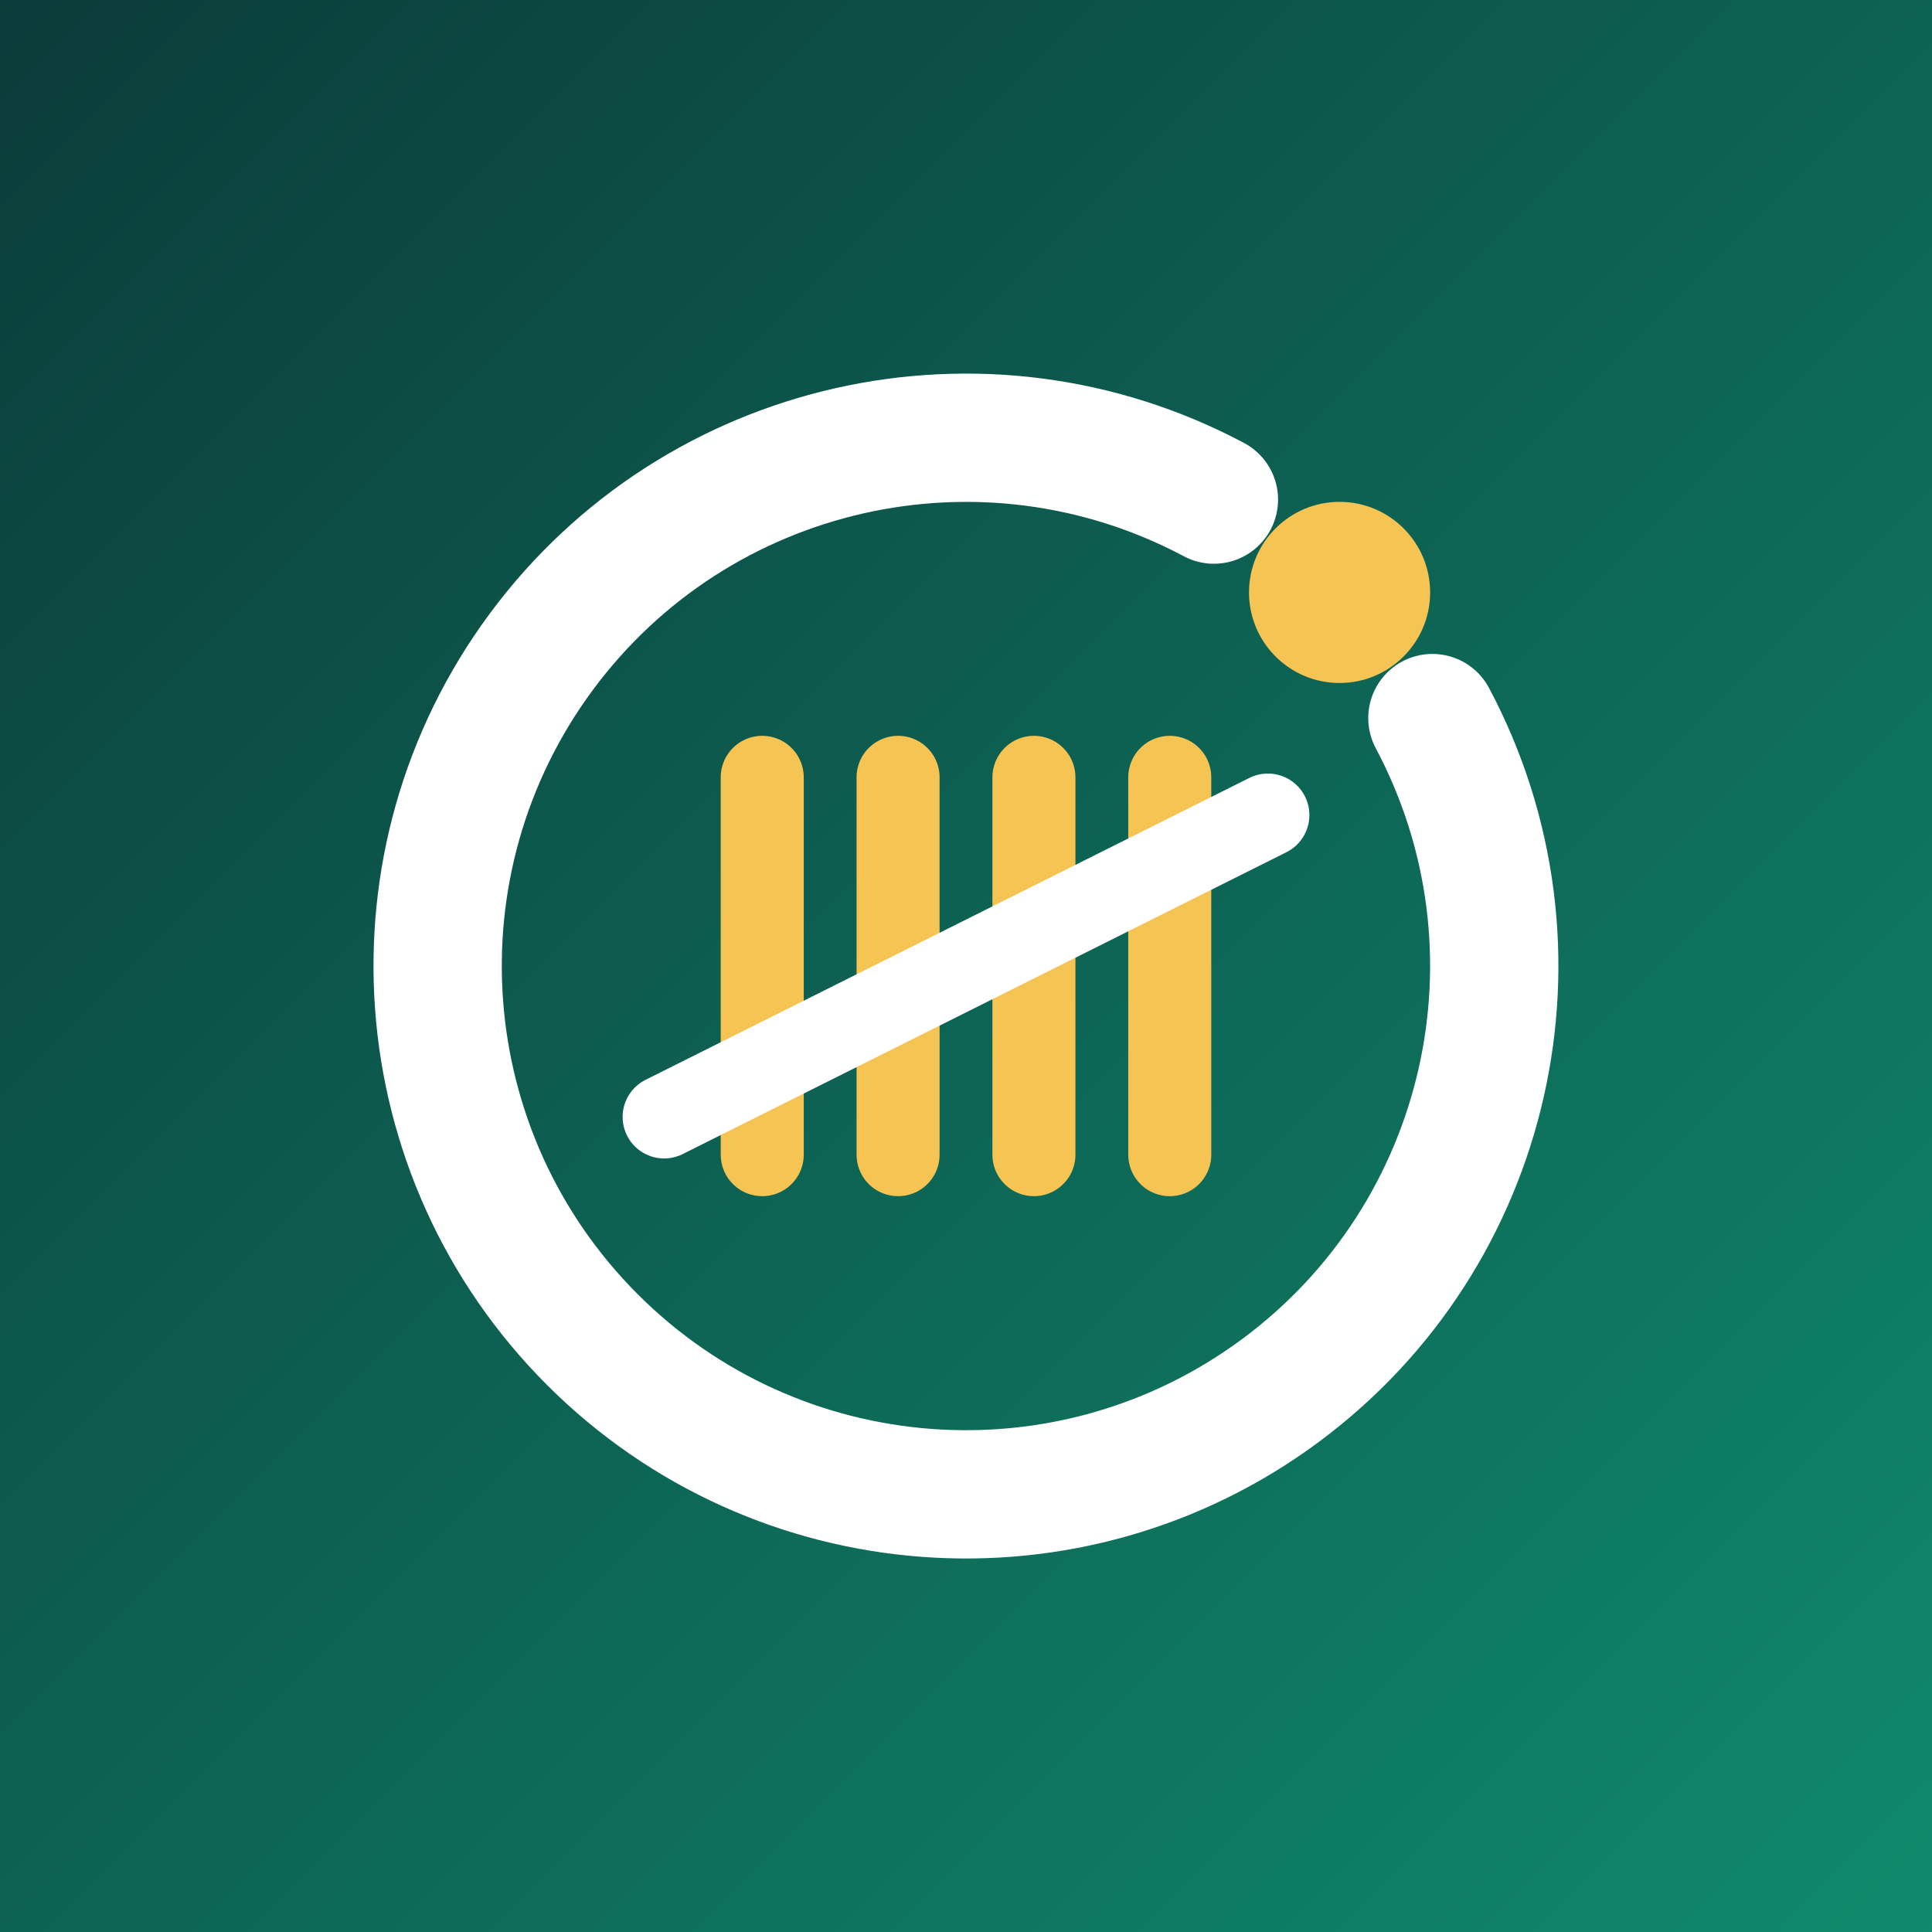
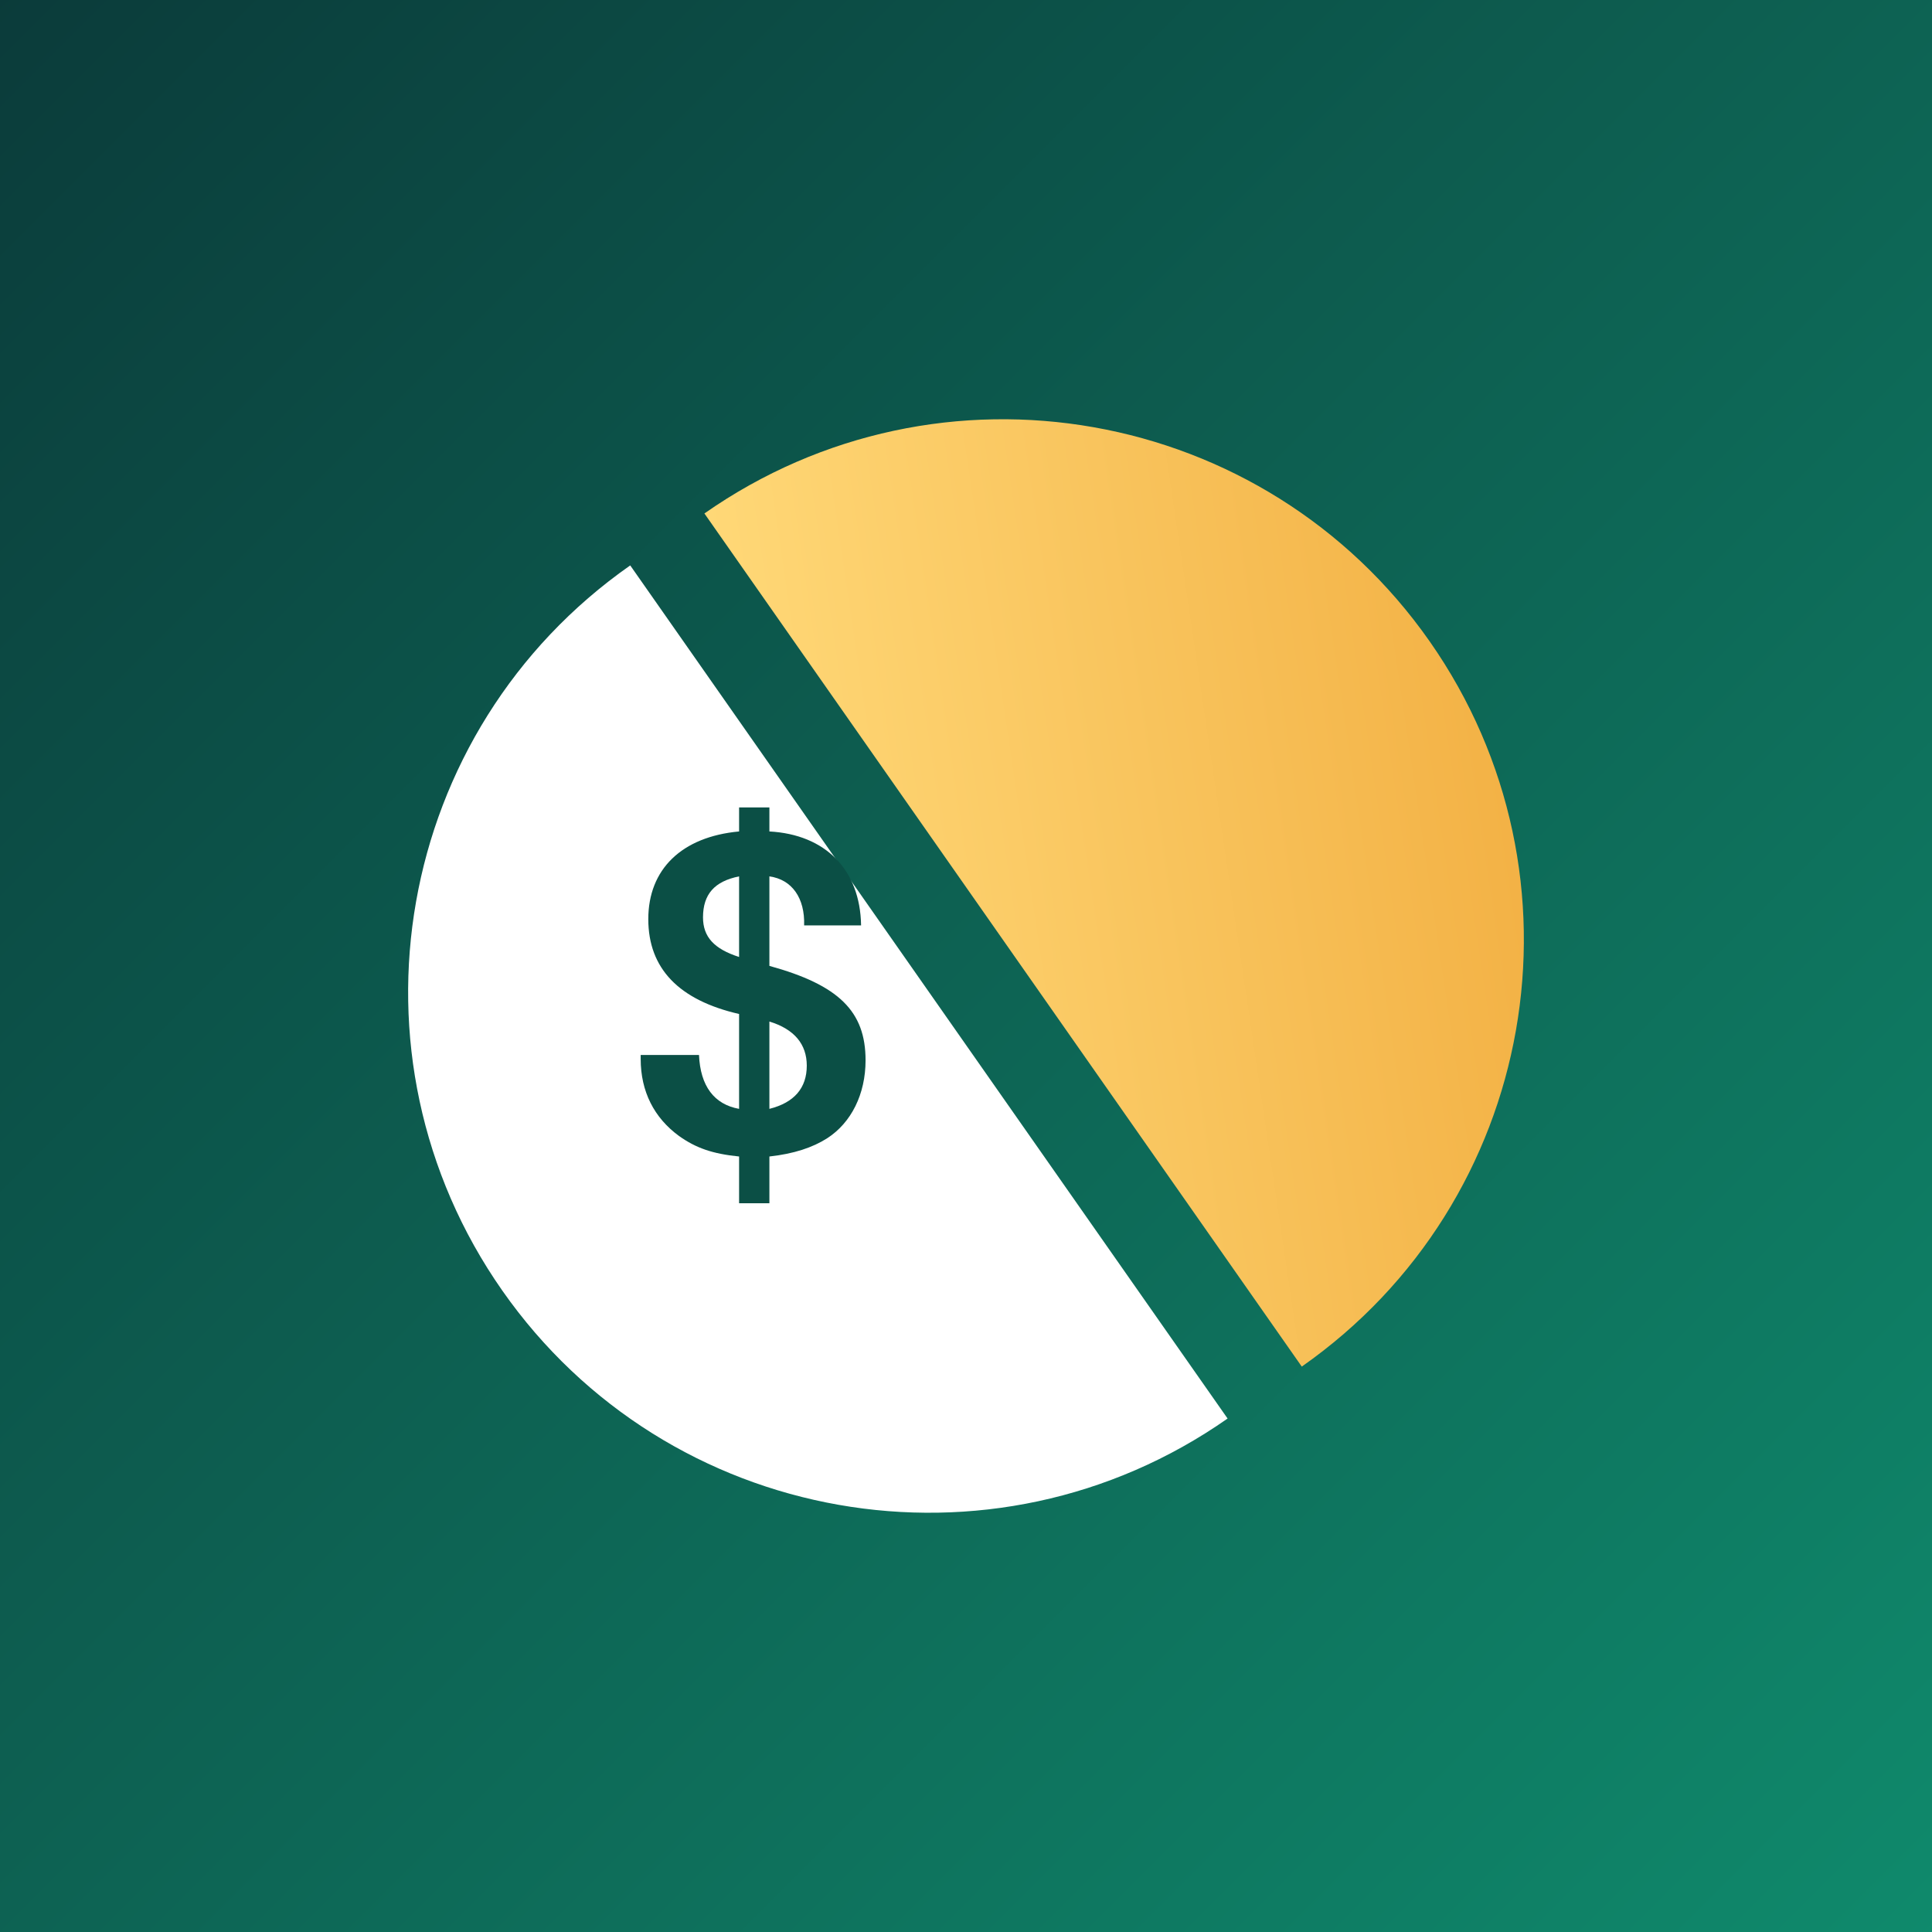
<svg xmlns="http://www.w3.org/2000/svg" viewBox="0 0 512 512">
  <defs>
    <linearGradient id="bg" x1="0" y1="0" x2="1" y2="1">
      <stop offset="0" stop-color="#0b3b3a" />
      <stop offset="1" stop-color="#0f8a6c" />
    </linearGradient>
+     <linearGradient id="gold" x1="0" y1="0" x2="1" y2="1">
+       <stop offset="0" stop-color="#ffd877" />
+       <stop offset="1" stop-color="#f0a93a" />
+     </linearGradient>
  </defs>
  <rect width="512" height="512" fill="url(#bg)" />
-   <g transform="translate(256 256)">
-     <path d="M 123.6 -65.7 A 140 140 0 1 1 65.7 -123.6" fill="none" stroke="#ffffff" stroke-width="34" stroke-linecap="round" />
-     <circle cx="99.0" cy="-99.0" r="24" fill="#f6c453" />
-     <g stroke="#f6c453" stroke-width="22" stroke-linecap="round">
-       <line x1="-54" y1="-50" x2="-54" y2="50" />
-       <line x1="-18" y1="-50" x2="-18" y2="50" />
-       <line x1="18" y1="-50" x2="18" y2="50" />
-       <line x1="54" y1="-50" x2="54" y2="50" />
-       <line x1="-80" y1="40" x2="80" y2="-40" stroke="#ffffff" />
-     </g>
+   <g transform="translate(256 256) rotate(-35)">
+     <path d="M -12 -138 A 138 138 0 0 0 -12 138 Z" fill="#ffffff" />
+     <path d="M 12 -138 A 138 138 0 0 1 12 138 Z" fill="url(#gold)" />
  </g>
+   <text x="200" y="304" text-anchor="middle" font-family="Helvetica, Arial, sans-serif" font-weight="800" font-size="118" fill="#0b4f45">$</text>
</svg>
